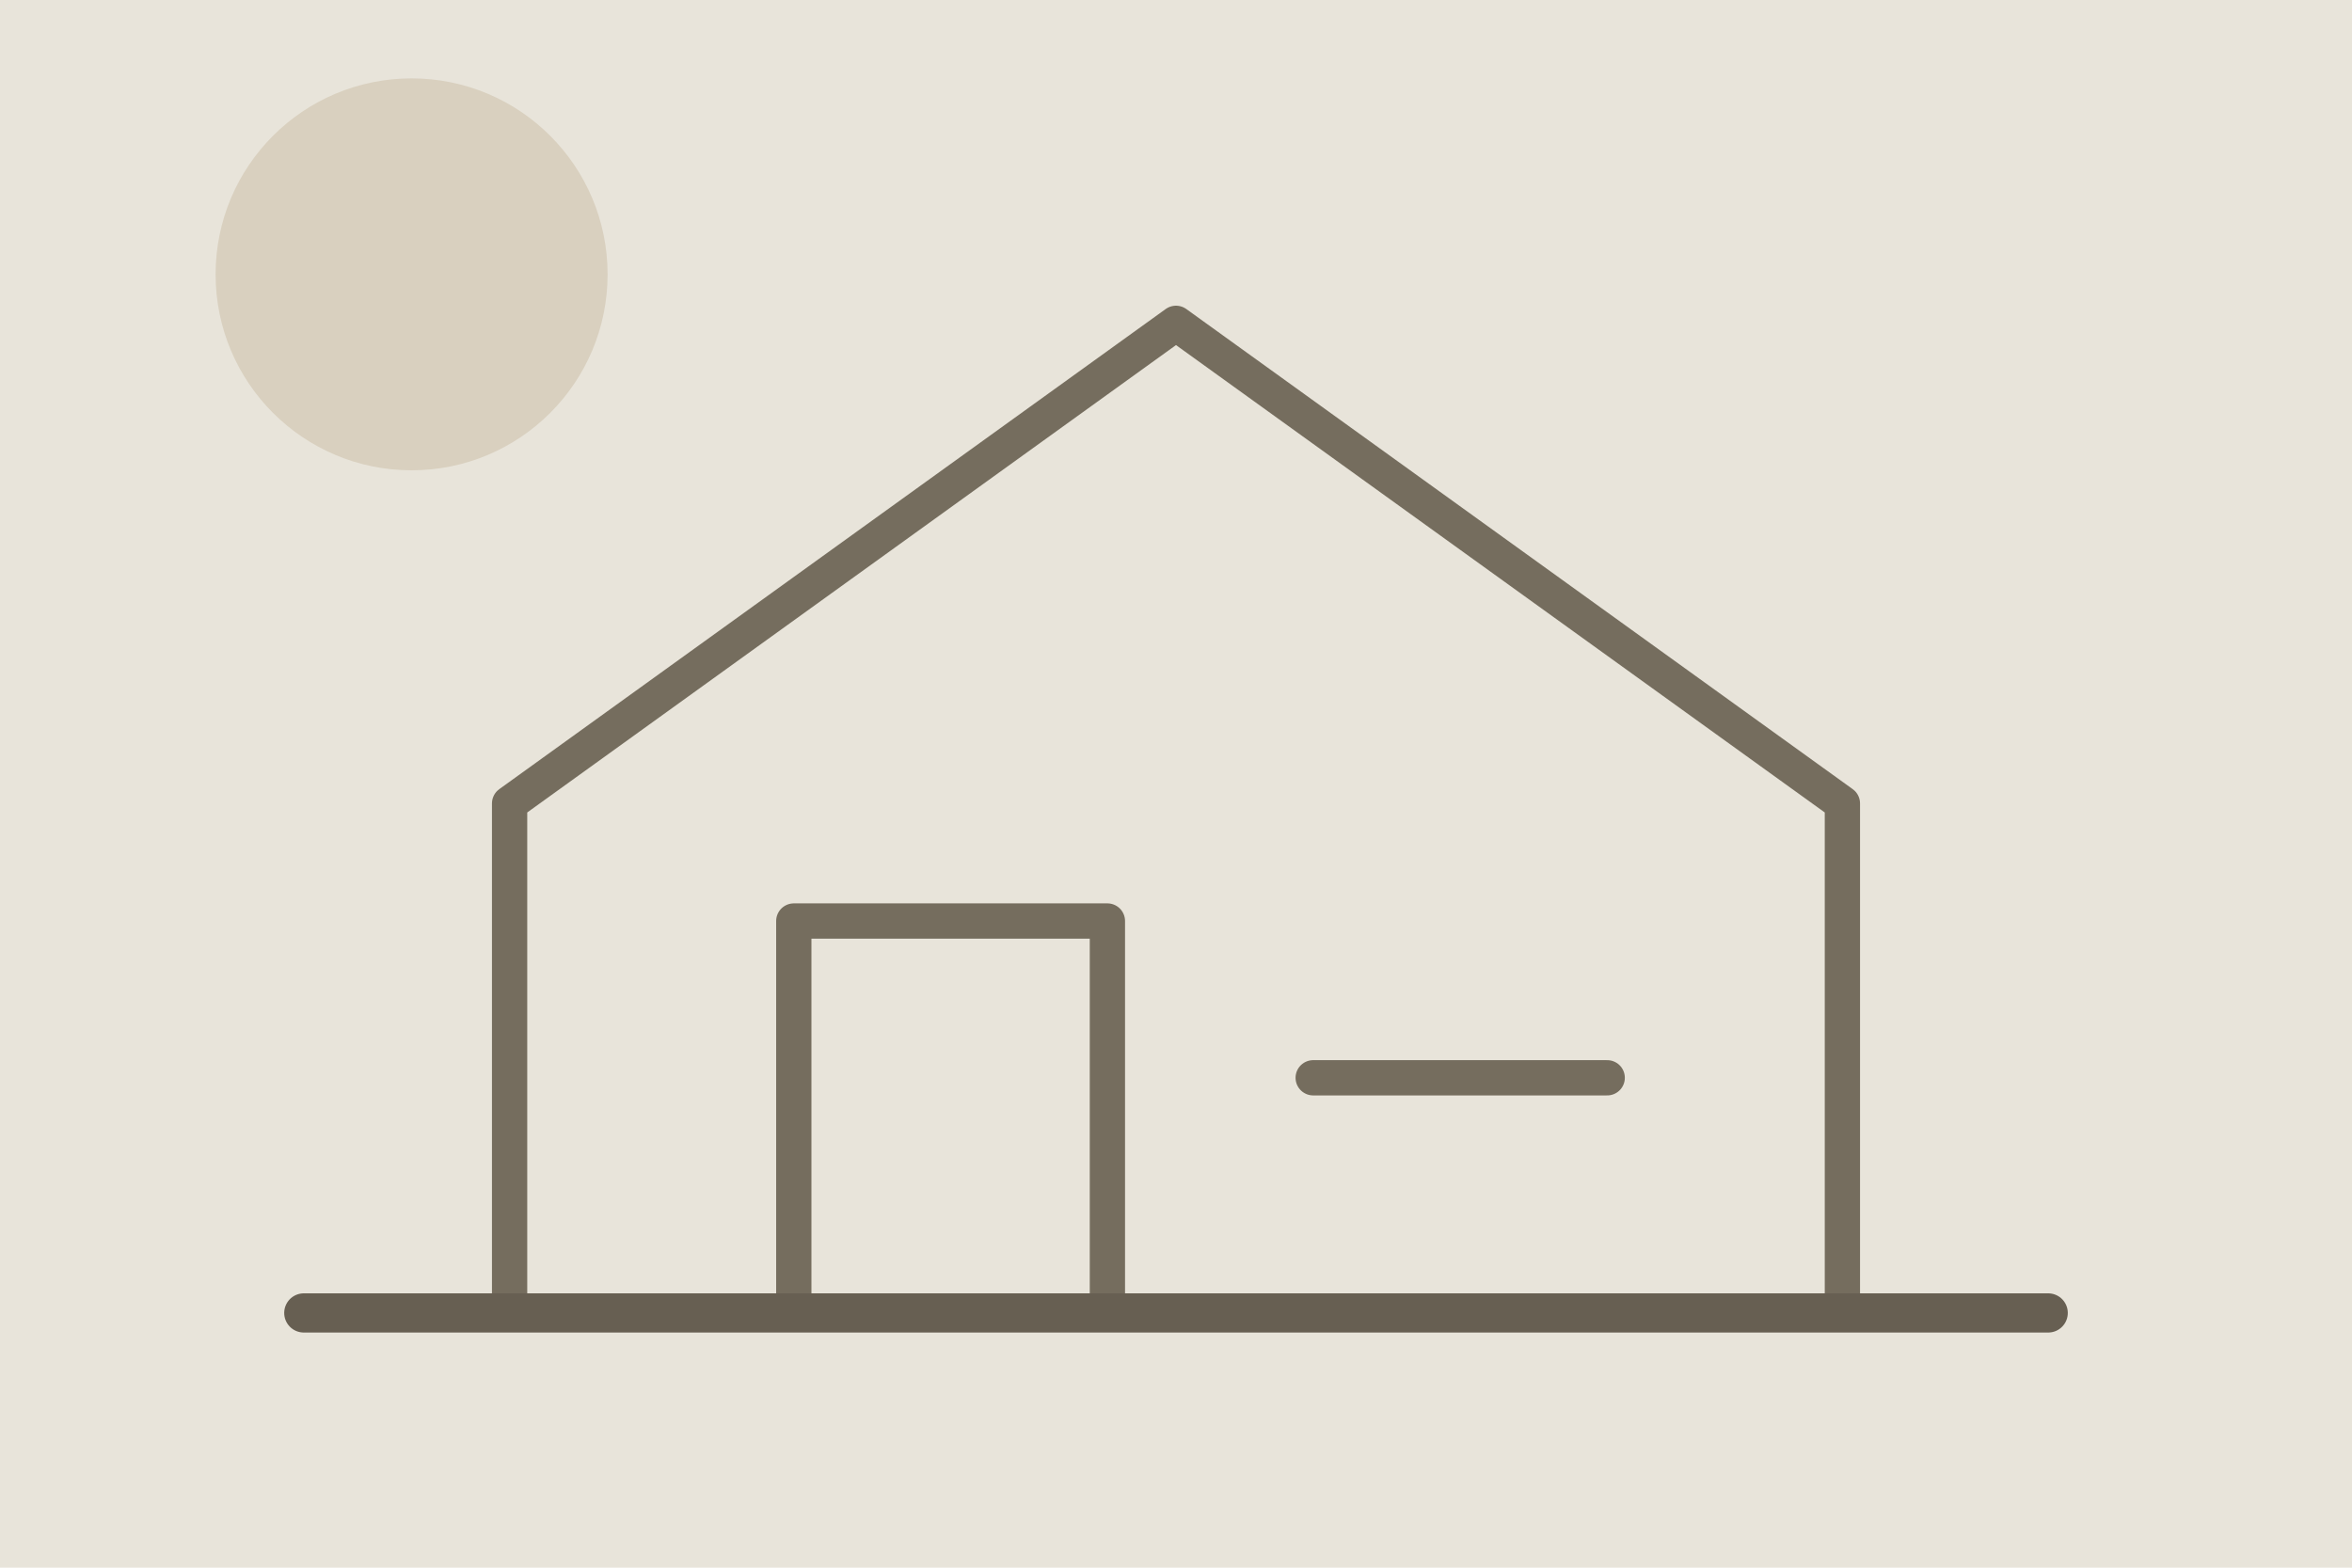
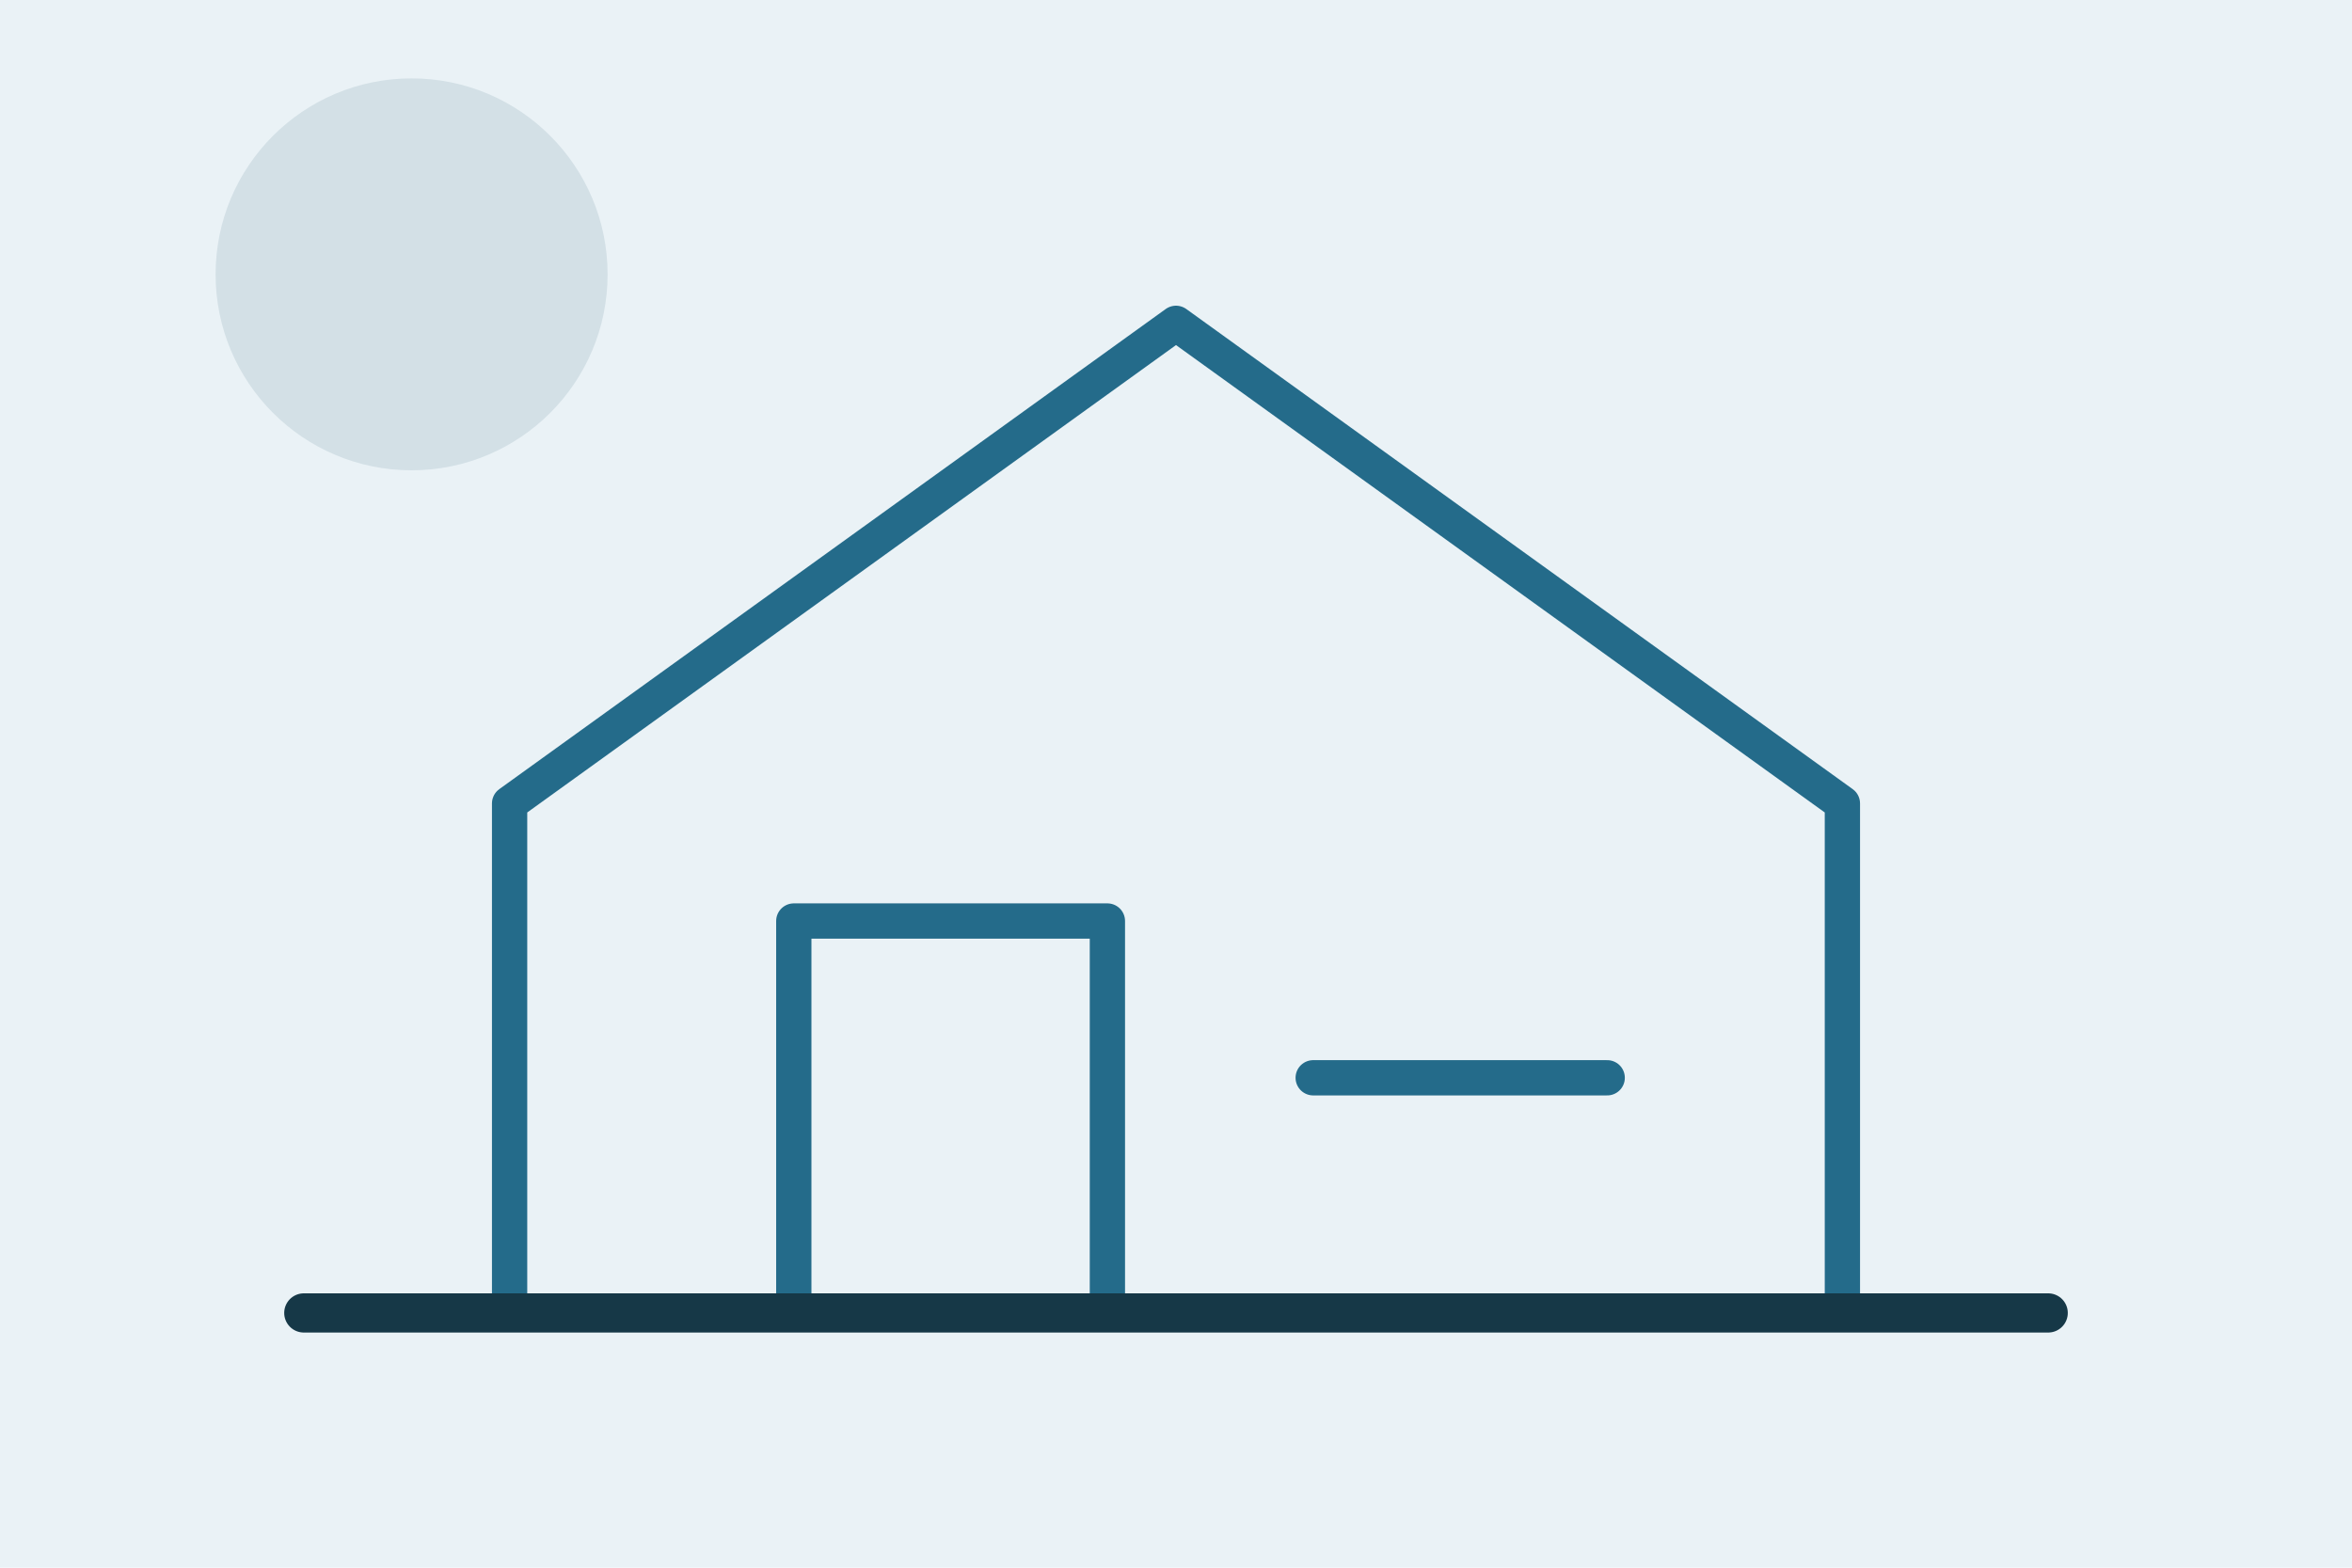
<svg xmlns="http://www.w3.org/2000/svg" viewBox="0 0 1200 800" role="img" aria-labelledby="title description">
-   <rect width="1200" height="800" fill="#e8e4da" />
-   <circle cx="210" cy="140" r="100" fill="#d9d0bf" />
-   <path d="m260 410 340-245 340 245v260H260V410Zm145 260V470h160v200m105-120h150" fill="none" stroke="#756d5e" stroke-linecap="round" stroke-linejoin="round" stroke-width="18" />
-   <path d="M155 670h890" stroke="#675f52" stroke-linecap="round" stroke-width="20" />
+   <rect width="1200" height="800" fill="#eaf2f6" />
+   <circle cx="210" cy="140" r="100" fill="#d3e0e6" />
+   <path d="m260 410 340-245 340 245v260H260V410Zm145 260V470h160v200m105-120h150" fill="none" stroke="#246b8a" stroke-linecap="round" stroke-linejoin="round" stroke-width="18" />
+   <path d="M155 670h890" stroke="#163847" stroke-linecap="round" stroke-width="20" />
</svg>
